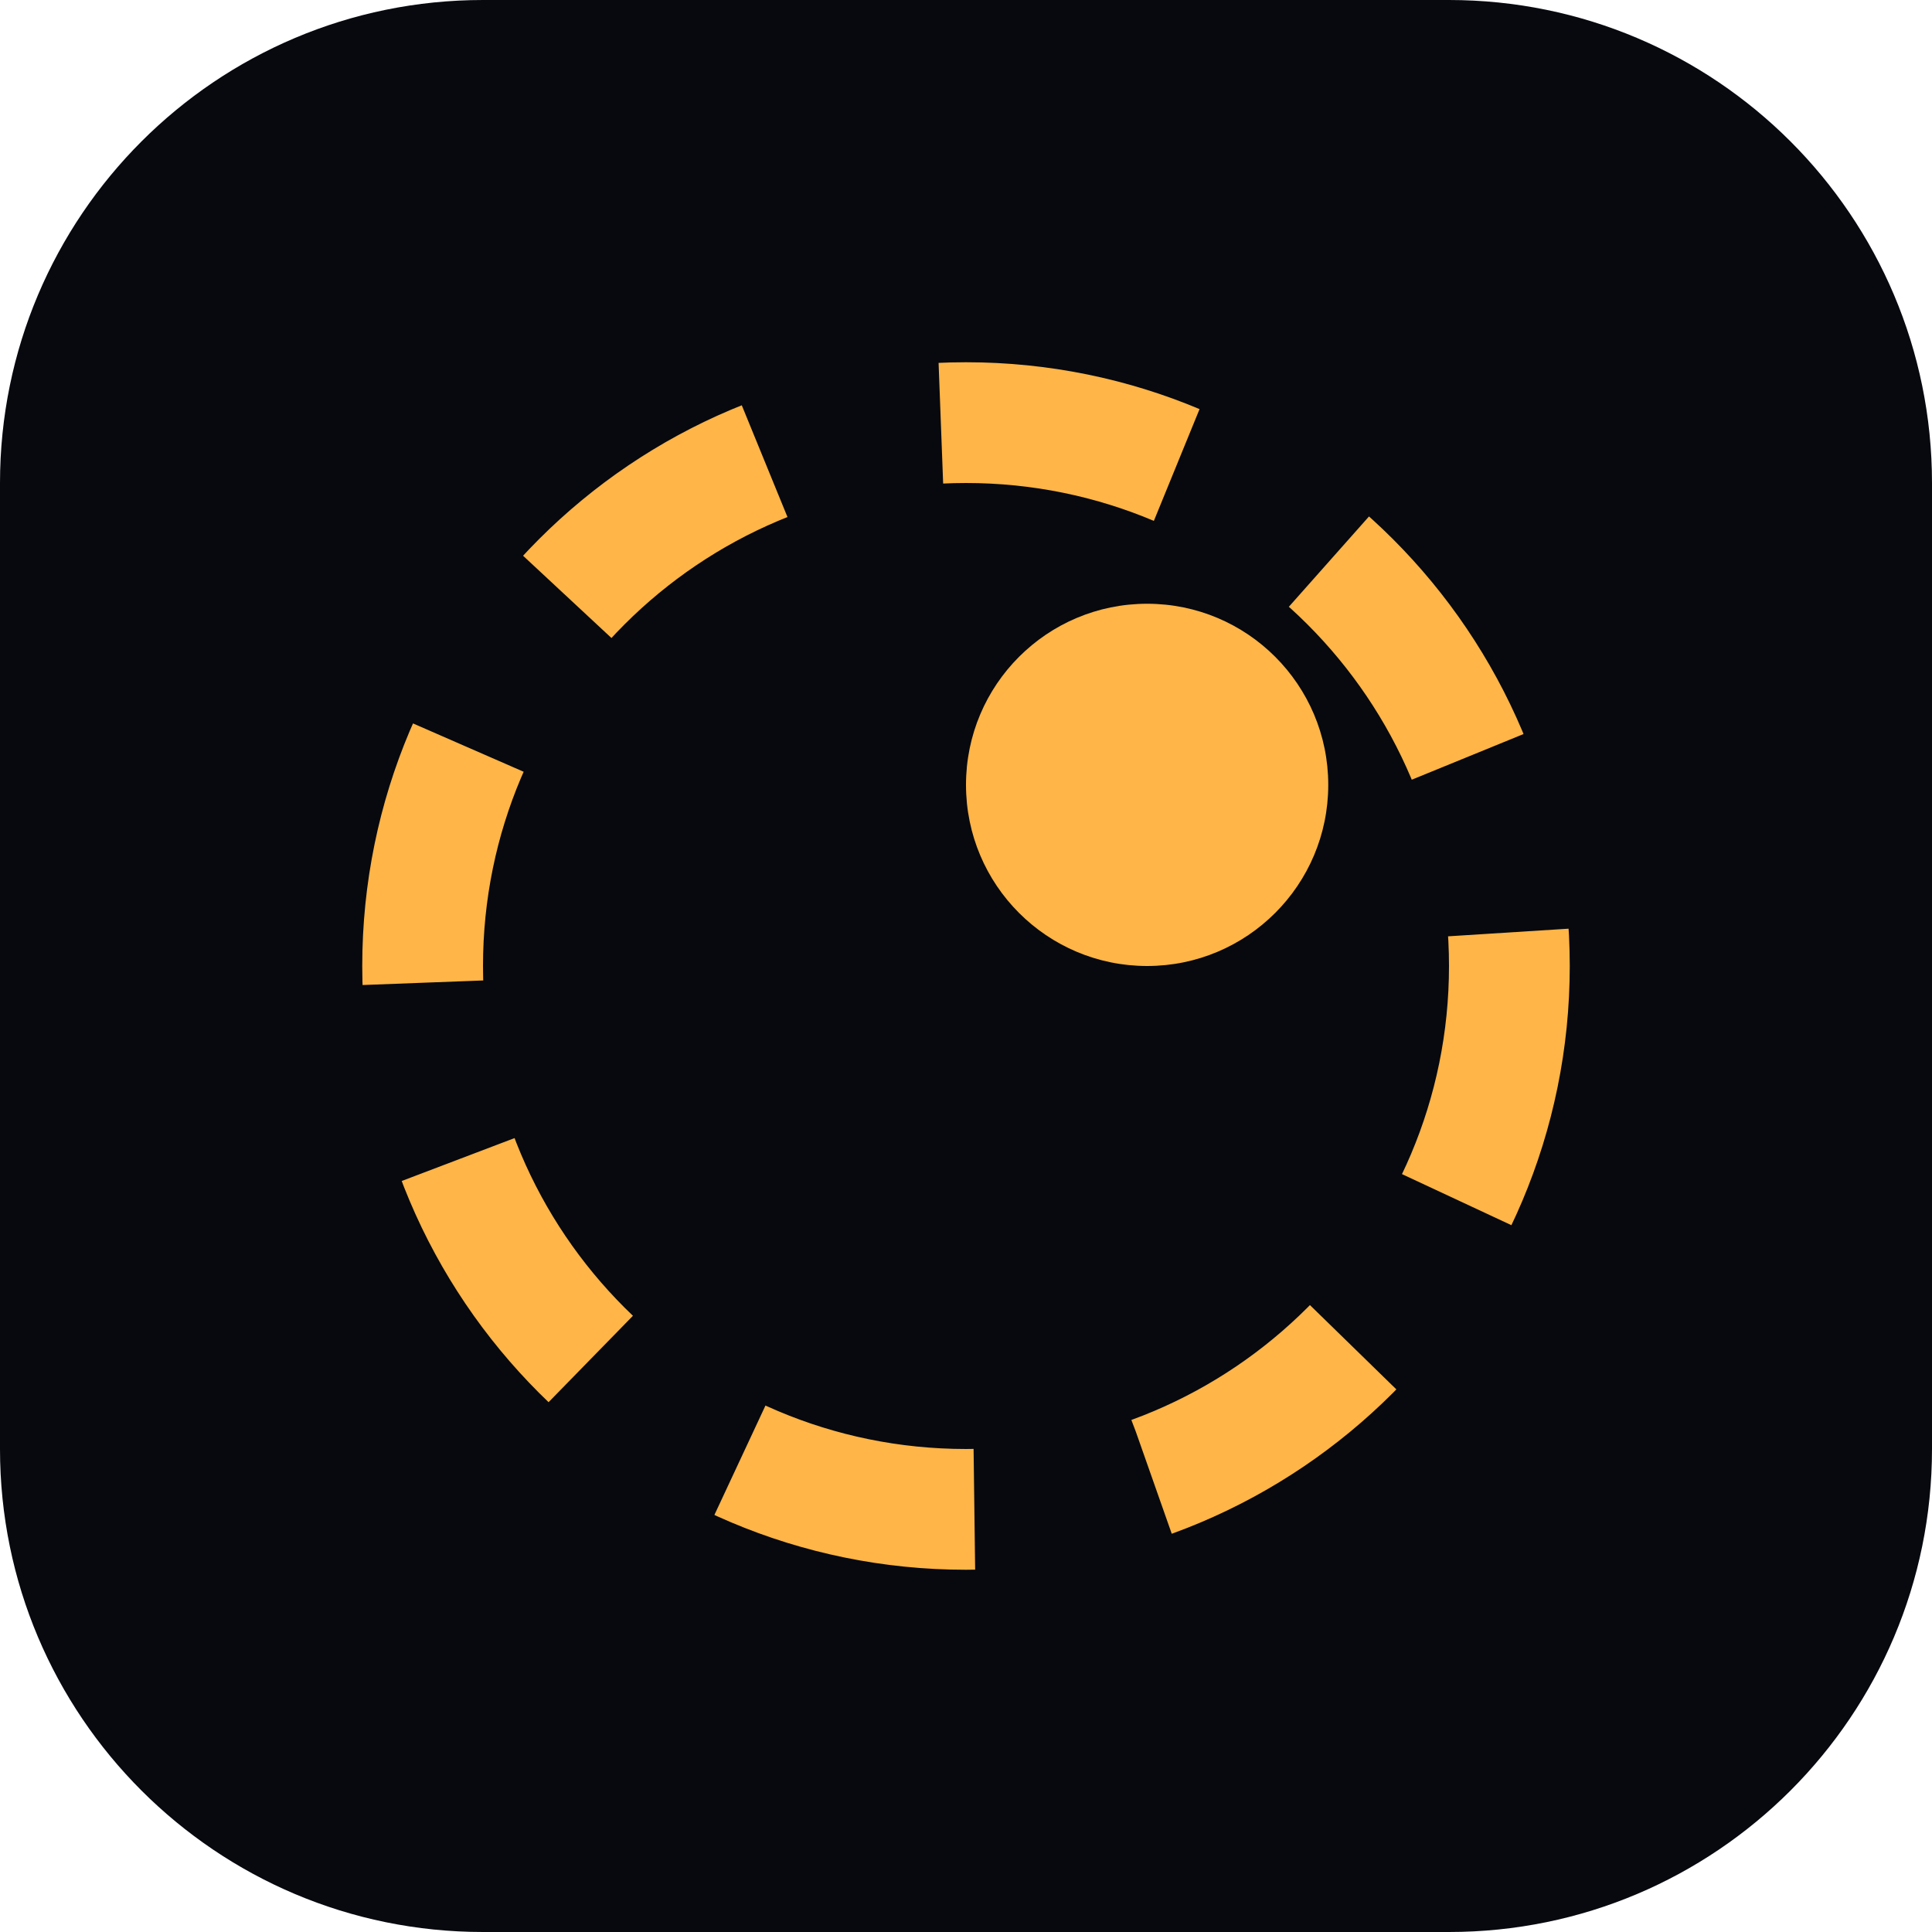
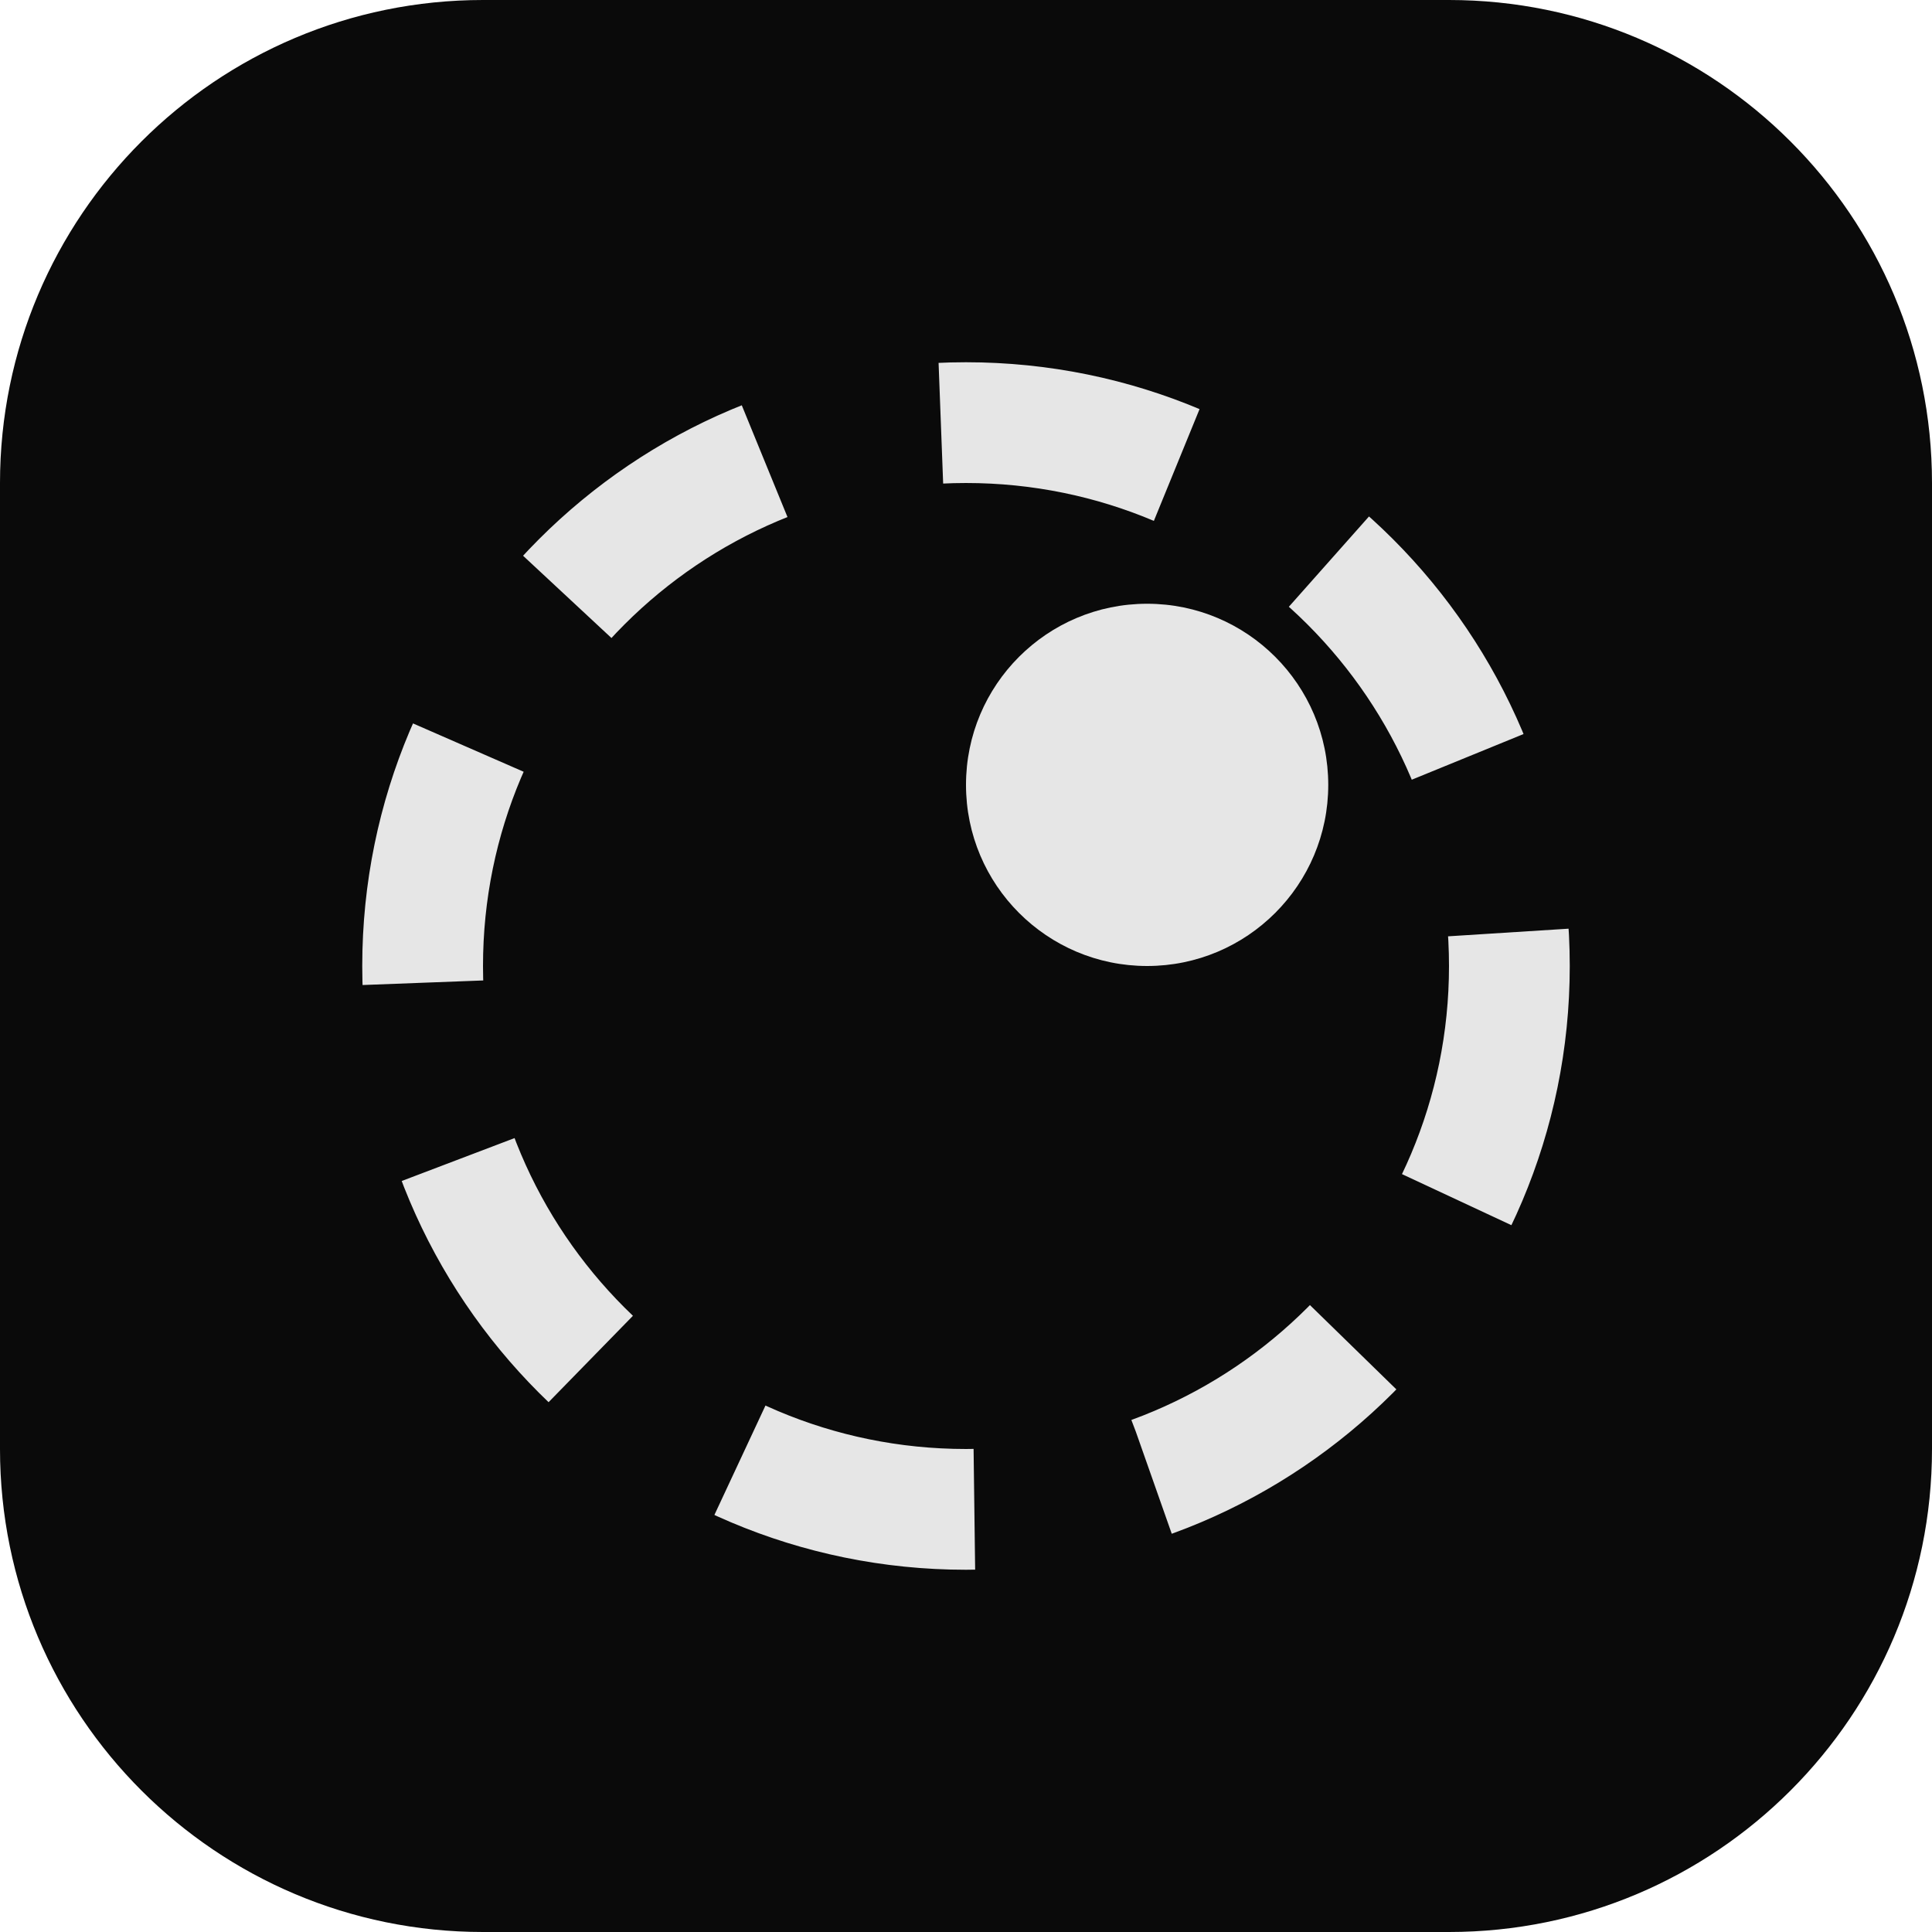
<svg xmlns="http://www.w3.org/2000/svg" viewBox="0 0 32 32">
-   <rect width="32" height="32" rx="8" fill="#07090f" />
-   <circle cx="16" cy="16" r="9" fill="none" stroke="#ffb547" stroke-width="2" stroke-dasharray="4 3" />
-   <circle cx="19" cy="13" r="3" fill="#ffb547" />
+   <rect width="32" height="32" rx="8" fill="#0a0a0a" />
+   <circle cx="16" cy="16" r="9" fill="none" stroke="#e6e6e6" stroke-width="2" stroke-dasharray="4 3" />
+   <circle cx="19" cy="13" r="3" fill="#e6e6e6" />
</svg>
